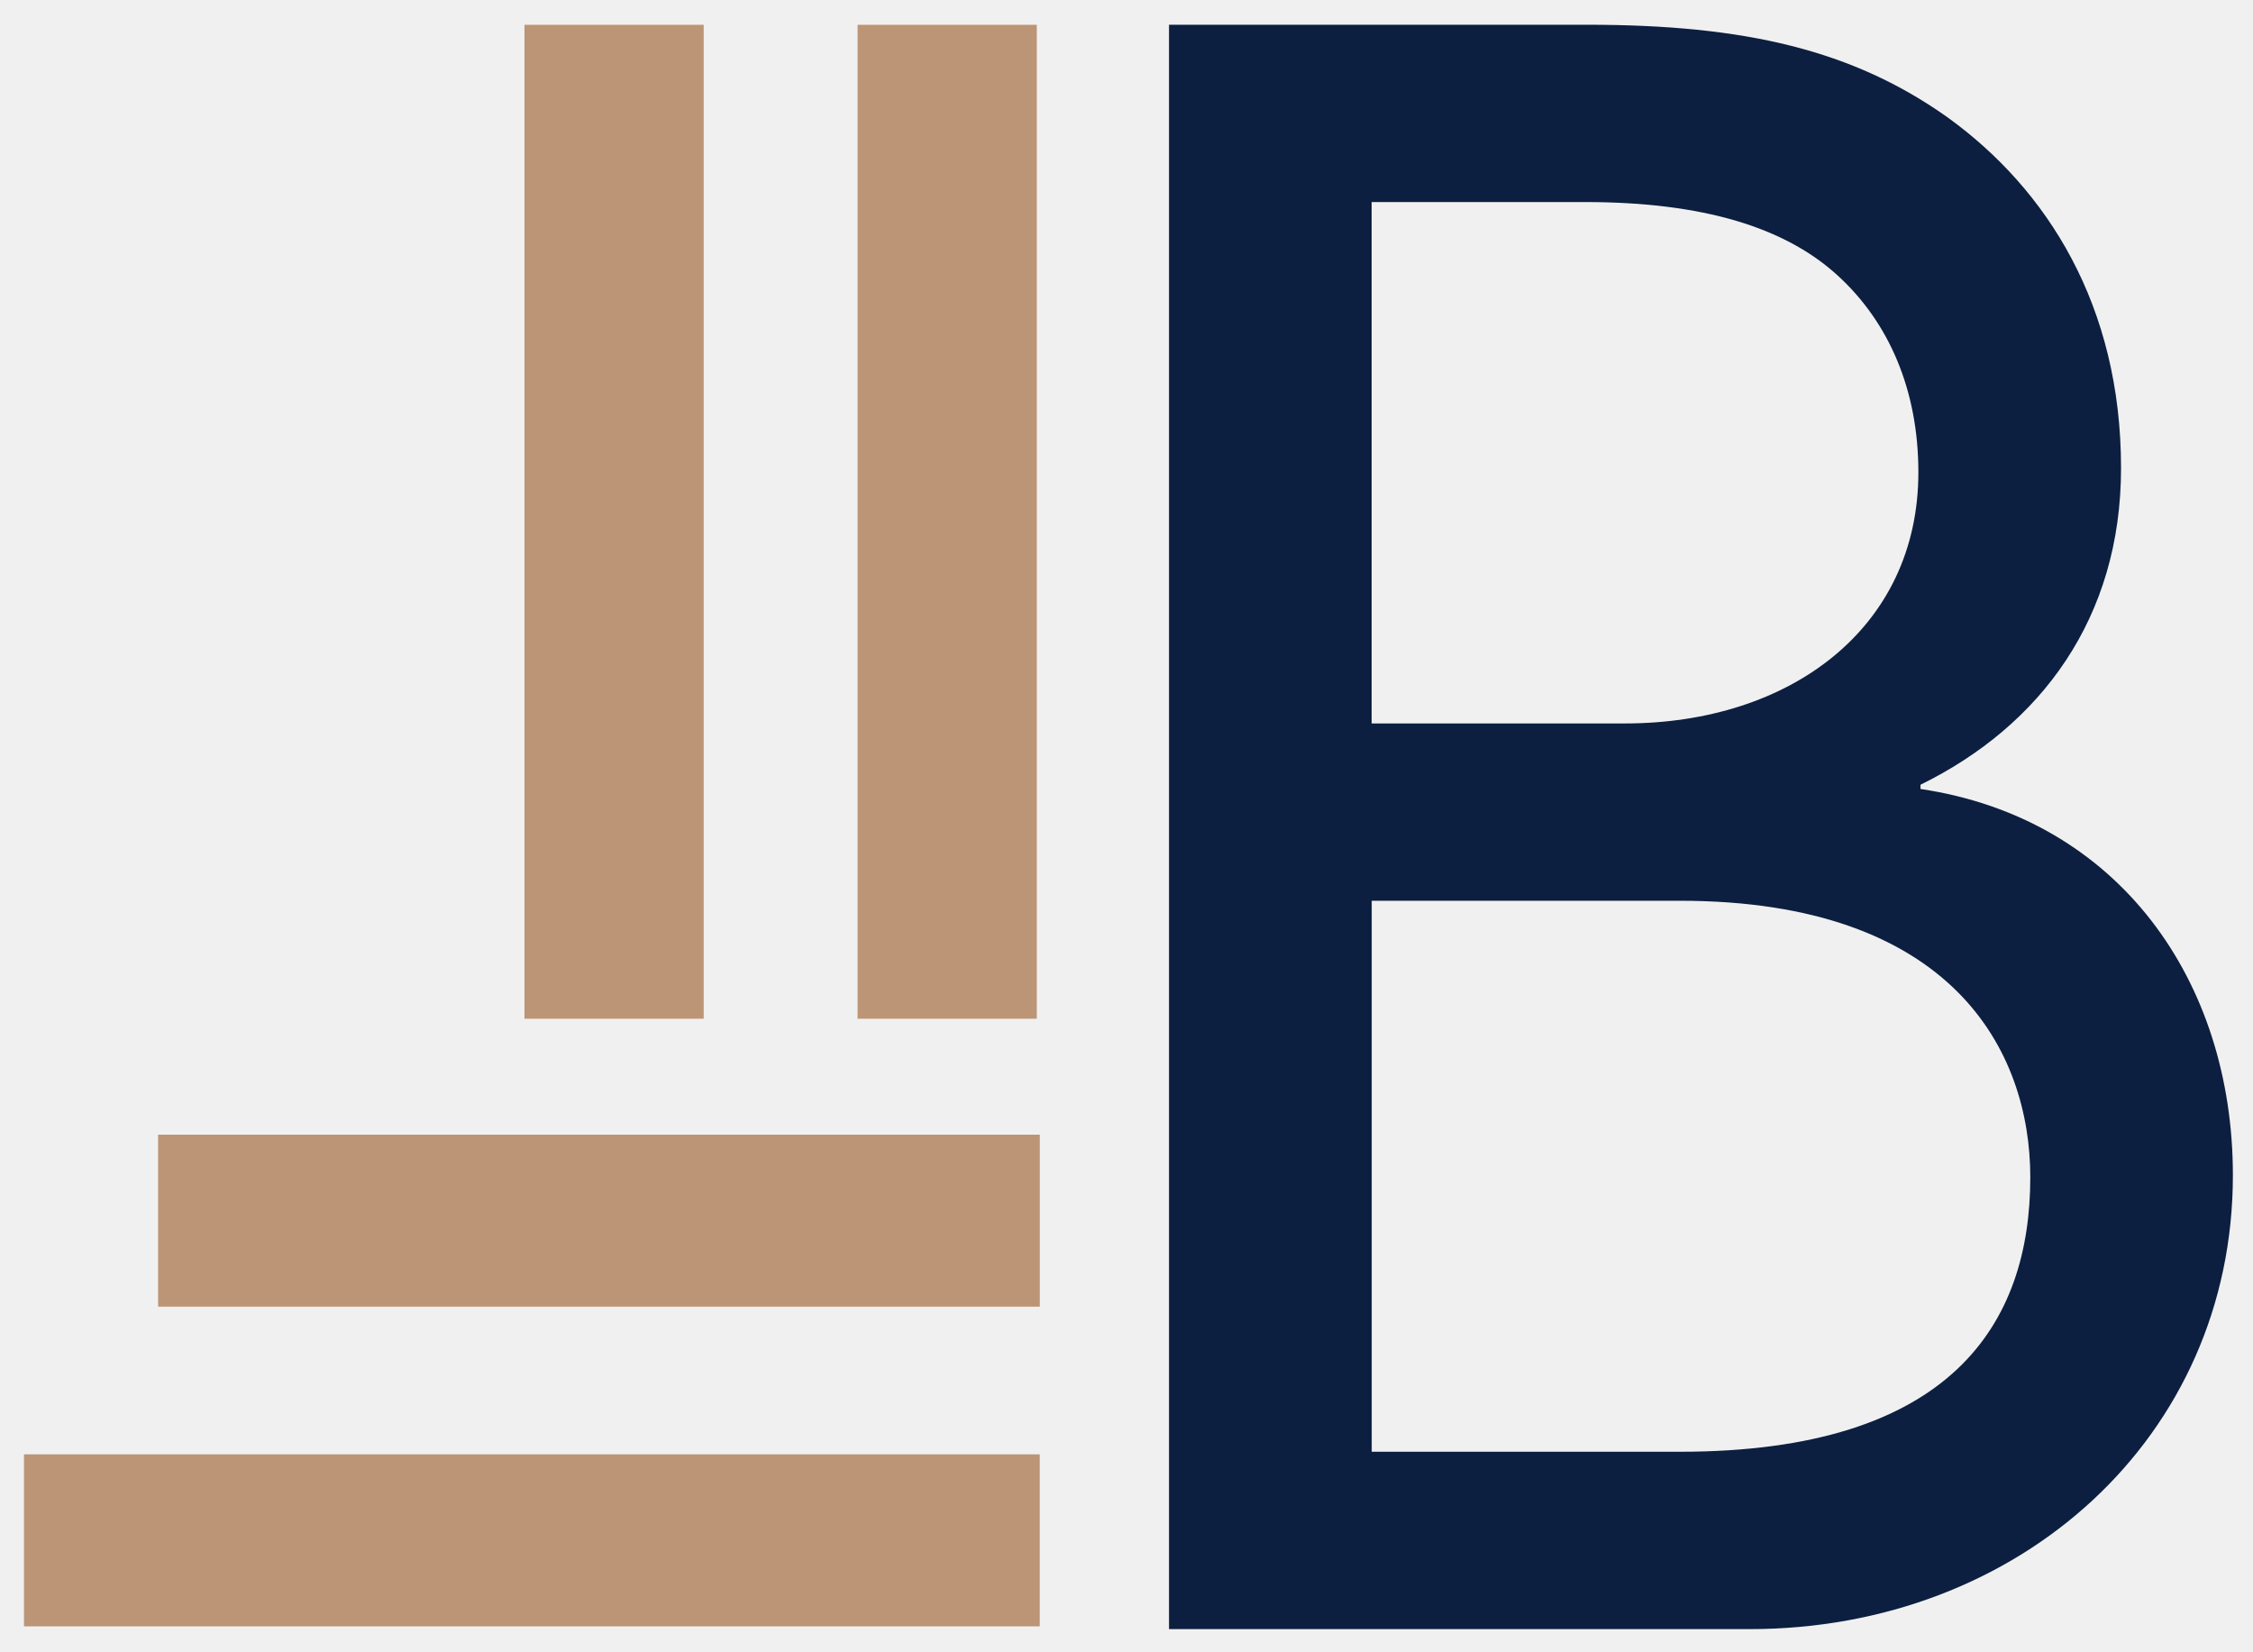
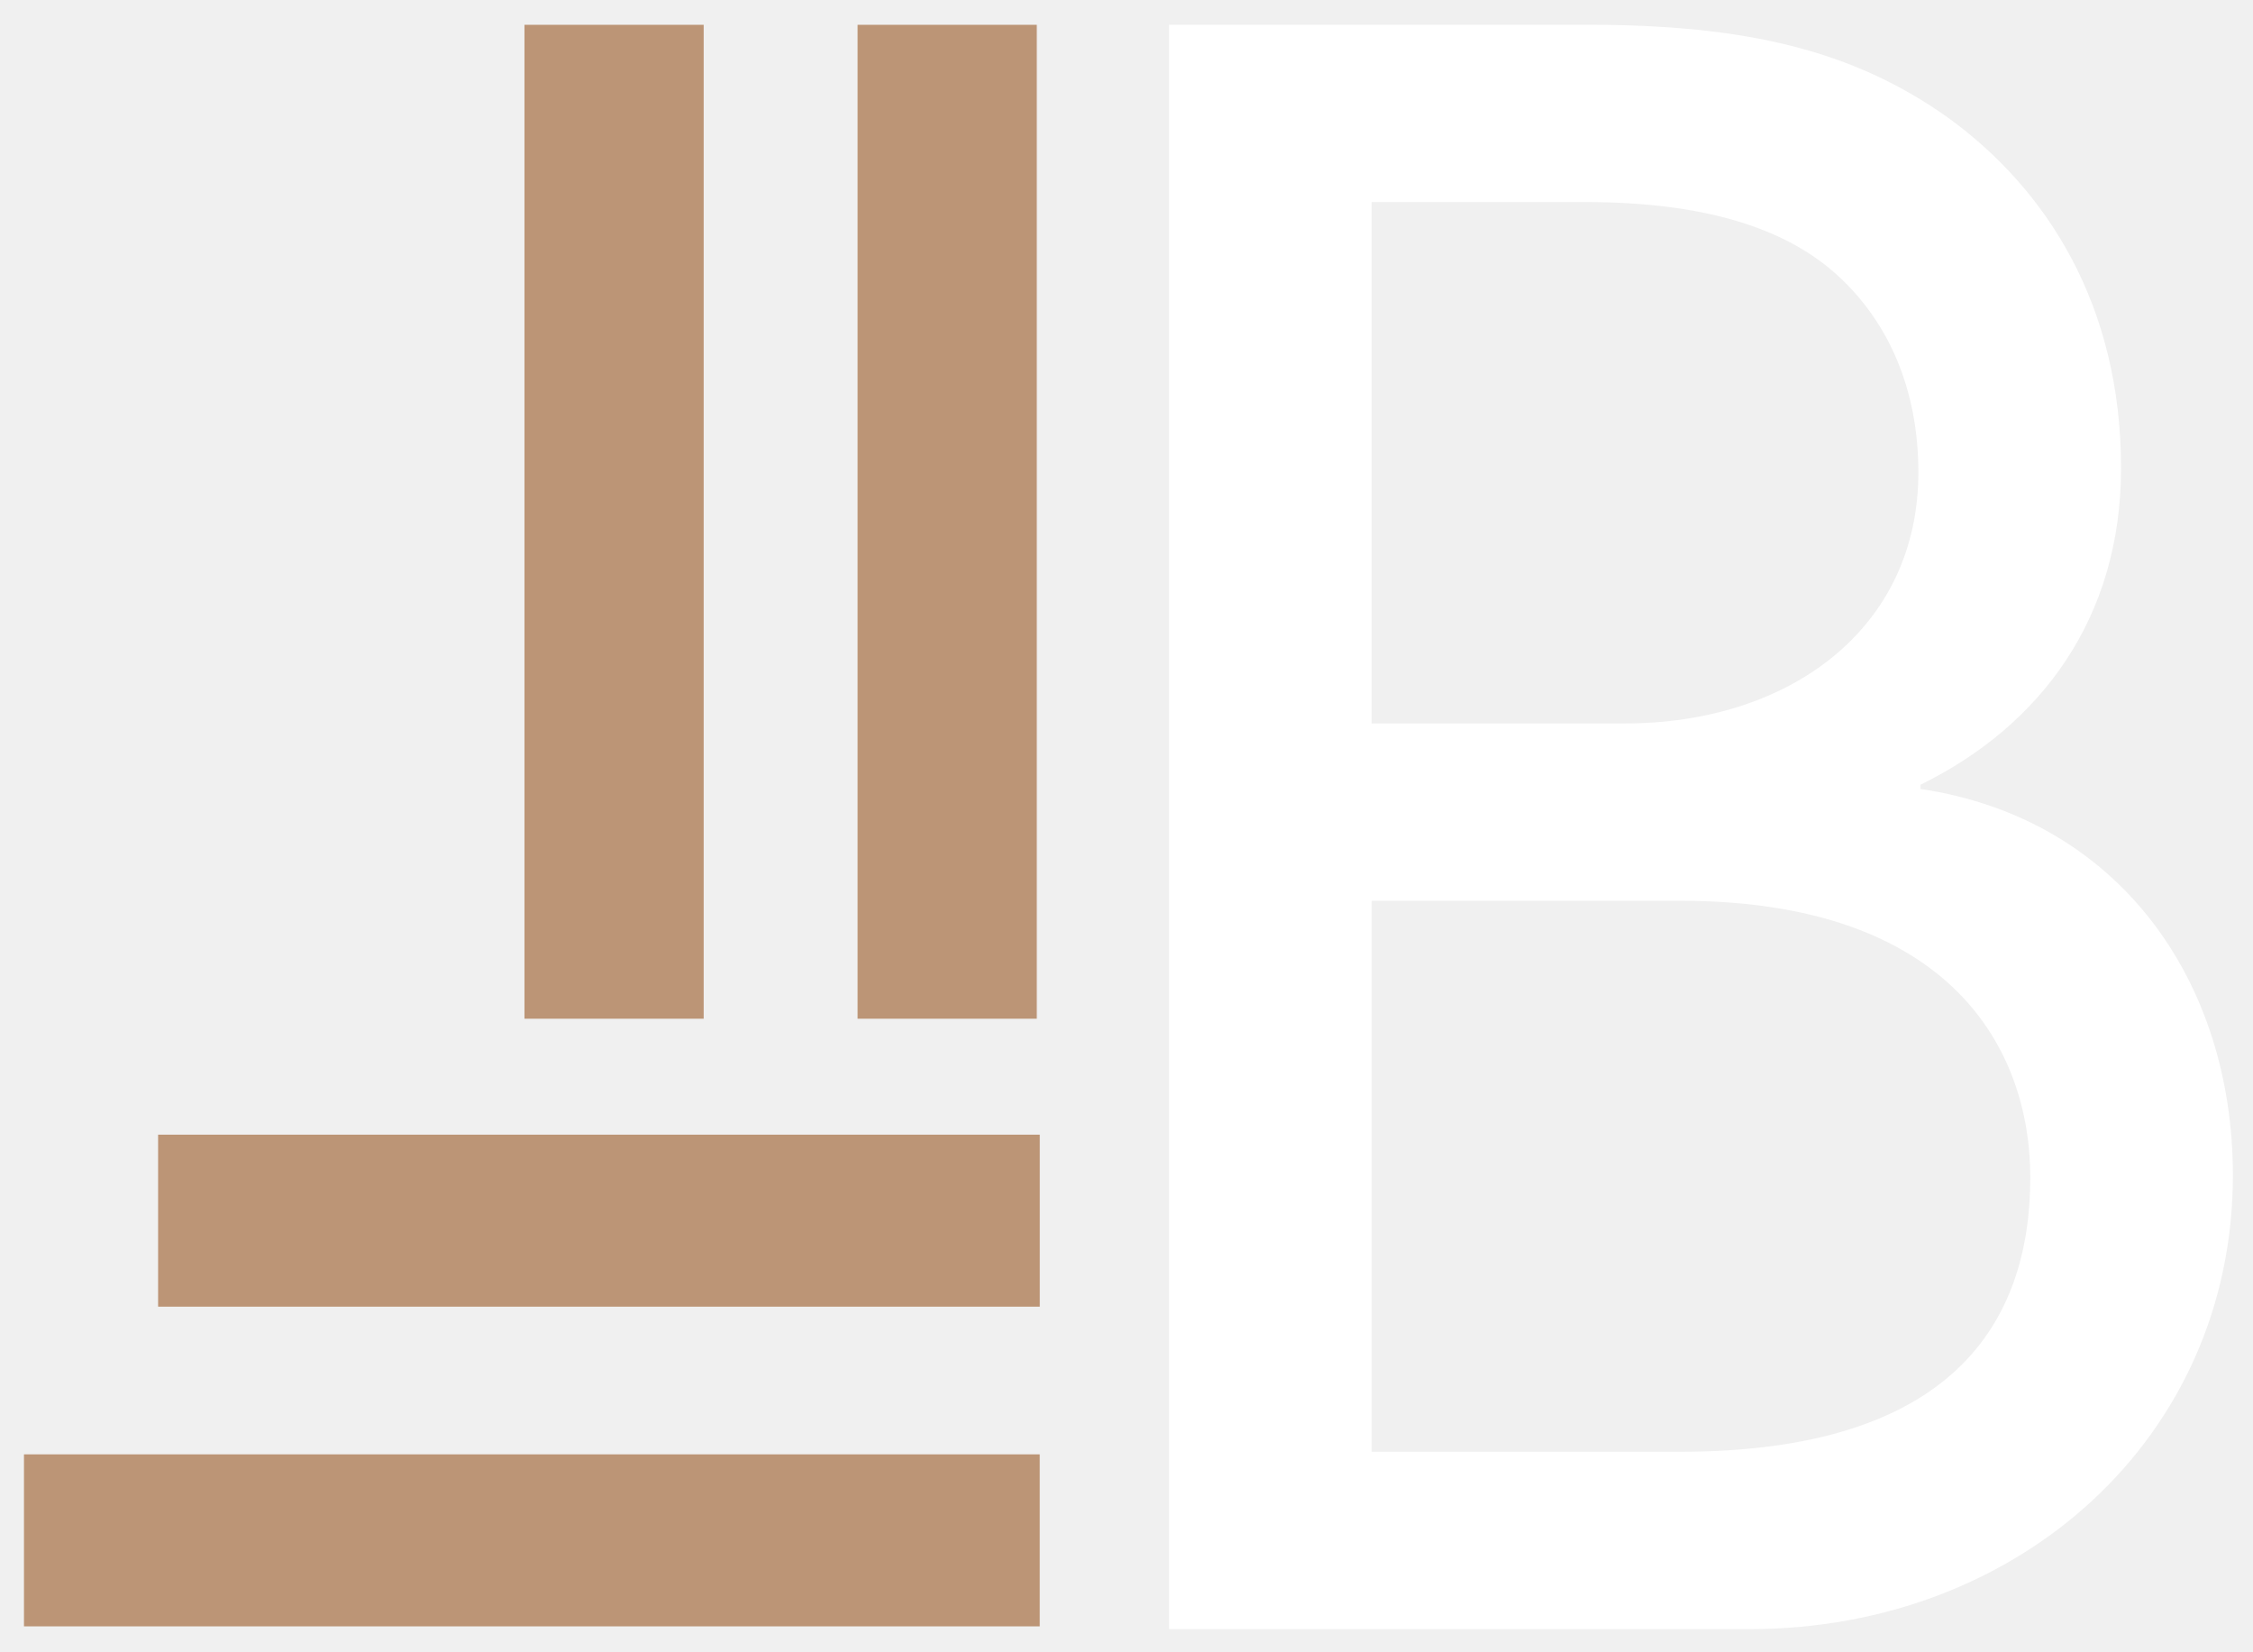
<svg xmlns="http://www.w3.org/2000/svg" id="Camada_1" version="1.1" viewBox="0 0 682.25 500">
  <g>
    <rect x="7.26" y="440.38" width="307.59" height="52.08" fill="#bc9576" />
    <rect x="47.88" y="343.58" width="266.98" height="52.08" fill="#bc9576" />
    <rect x="158.82" y="7.51" width="54.27" height="300.96" fill="#bc9576" />
    <rect x="259.69" y="7.51" width="54.27" height="300.96" fill="#bc9576" />
  </g>
-   <path d="M354.01,7.49h126.56c47.94,0,80.54,7.67,109.31,28.13,30.04,21.73,52.41,56.89,52.41,106.11,0,45.39-24.29,77.99-60.73,95.89v1.28c60.09,8.94,94.6,58.16,94.6,116.97,0,79.26-64.56,137.43-146.38,137.43h-175.78V7.49ZM492.07,219.06c49.86,0,88.85-28.76,88.85-76.06,0-24.93-8.95-45.38-24.29-59.44-15.98-14.71-40.91-22.38-76.71-22.38h-64.56v157.88h76.7ZM508.7,439.59c82.46,0,106.11-38.99,106.11-83.1,0-38.35-23.65-83.74-106.11-83.74h-93.32v166.83h93.32Z" fill="#0c1f40" />
+   <path d="M354.01,7.49h126.56c47.94,0,80.54,7.67,109.31,28.13,30.04,21.73,52.41,56.89,52.41,106.11,0,45.39-24.29,77.99-60.73,95.89v1.28c60.09,8.94,94.6,58.16,94.6,116.97,0,79.26-64.56,137.43-146.38,137.43h-175.78V7.49ZM492.07,219.06c49.86,0,88.85-28.76,88.85-76.06,0-24.93-8.95-45.38-24.29-59.44-15.98-14.71-40.91-22.38-76.71-22.38h-64.56v157.88h76.7ZM508.7,439.59c82.46,0,106.11-38.99,106.11-83.1,0-38.35-23.65-83.74-106.11-83.74h-93.32v166.83h93.32Z" fill="#fff" />
</svg>
